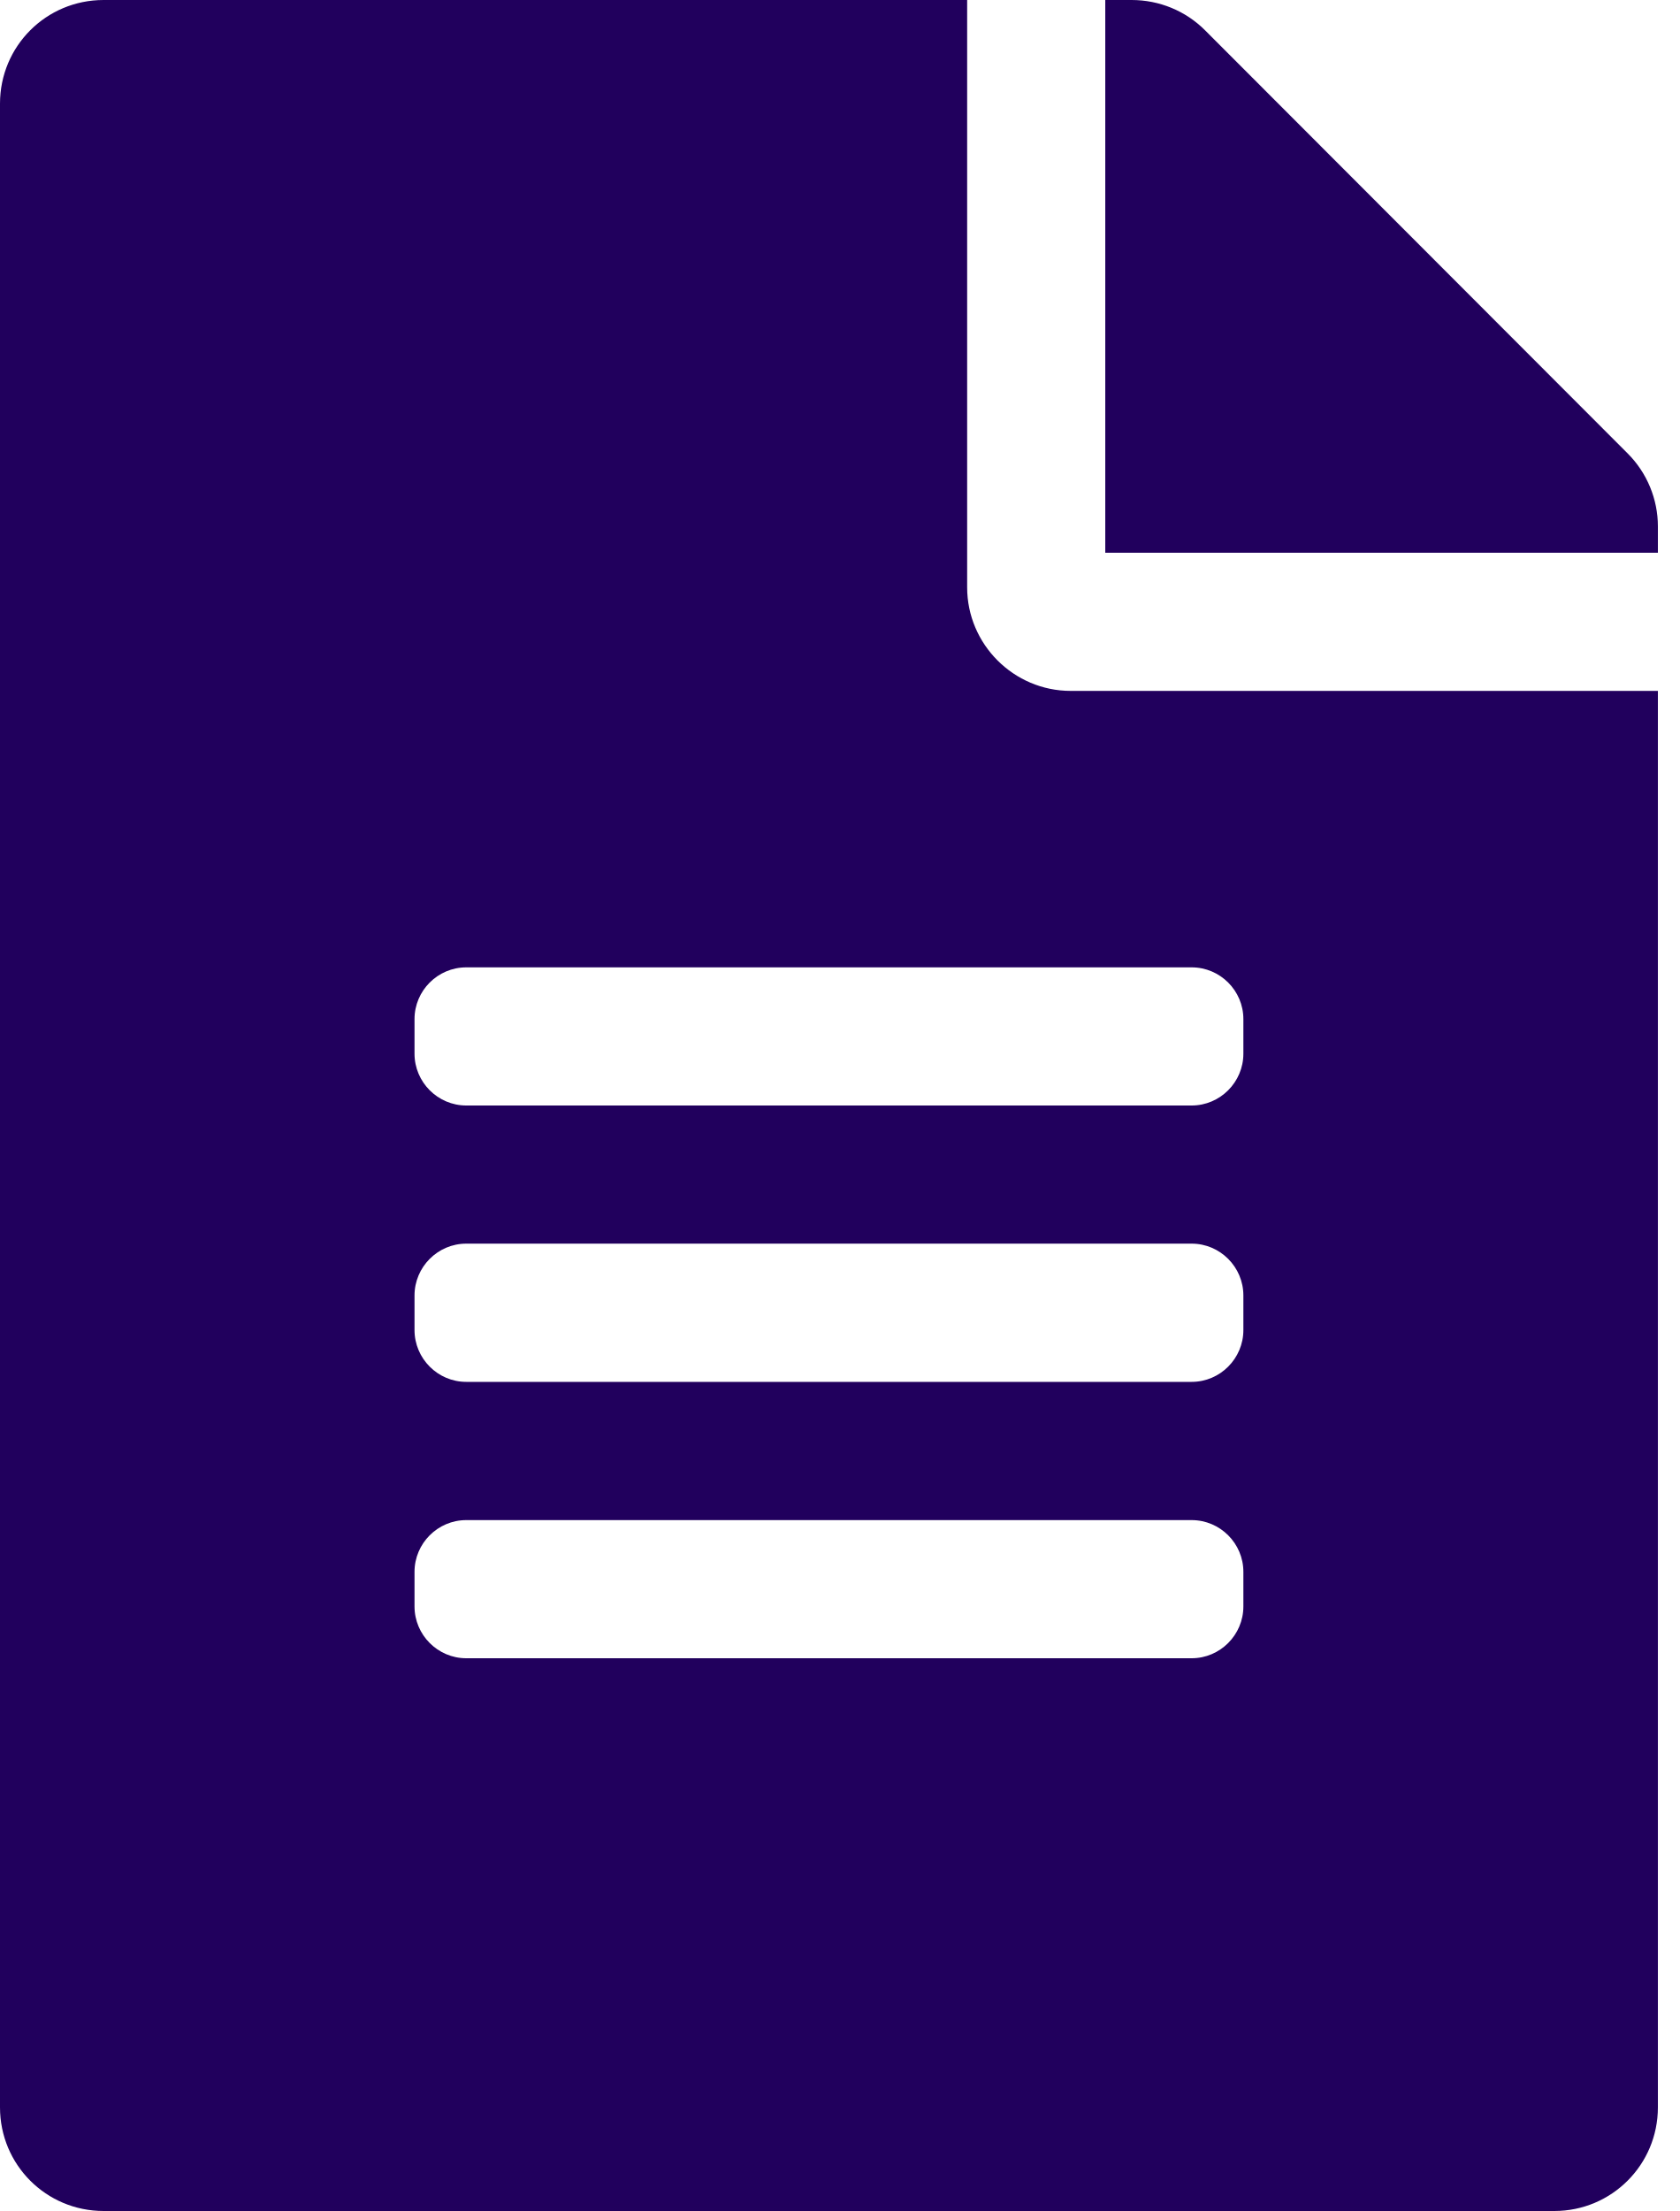
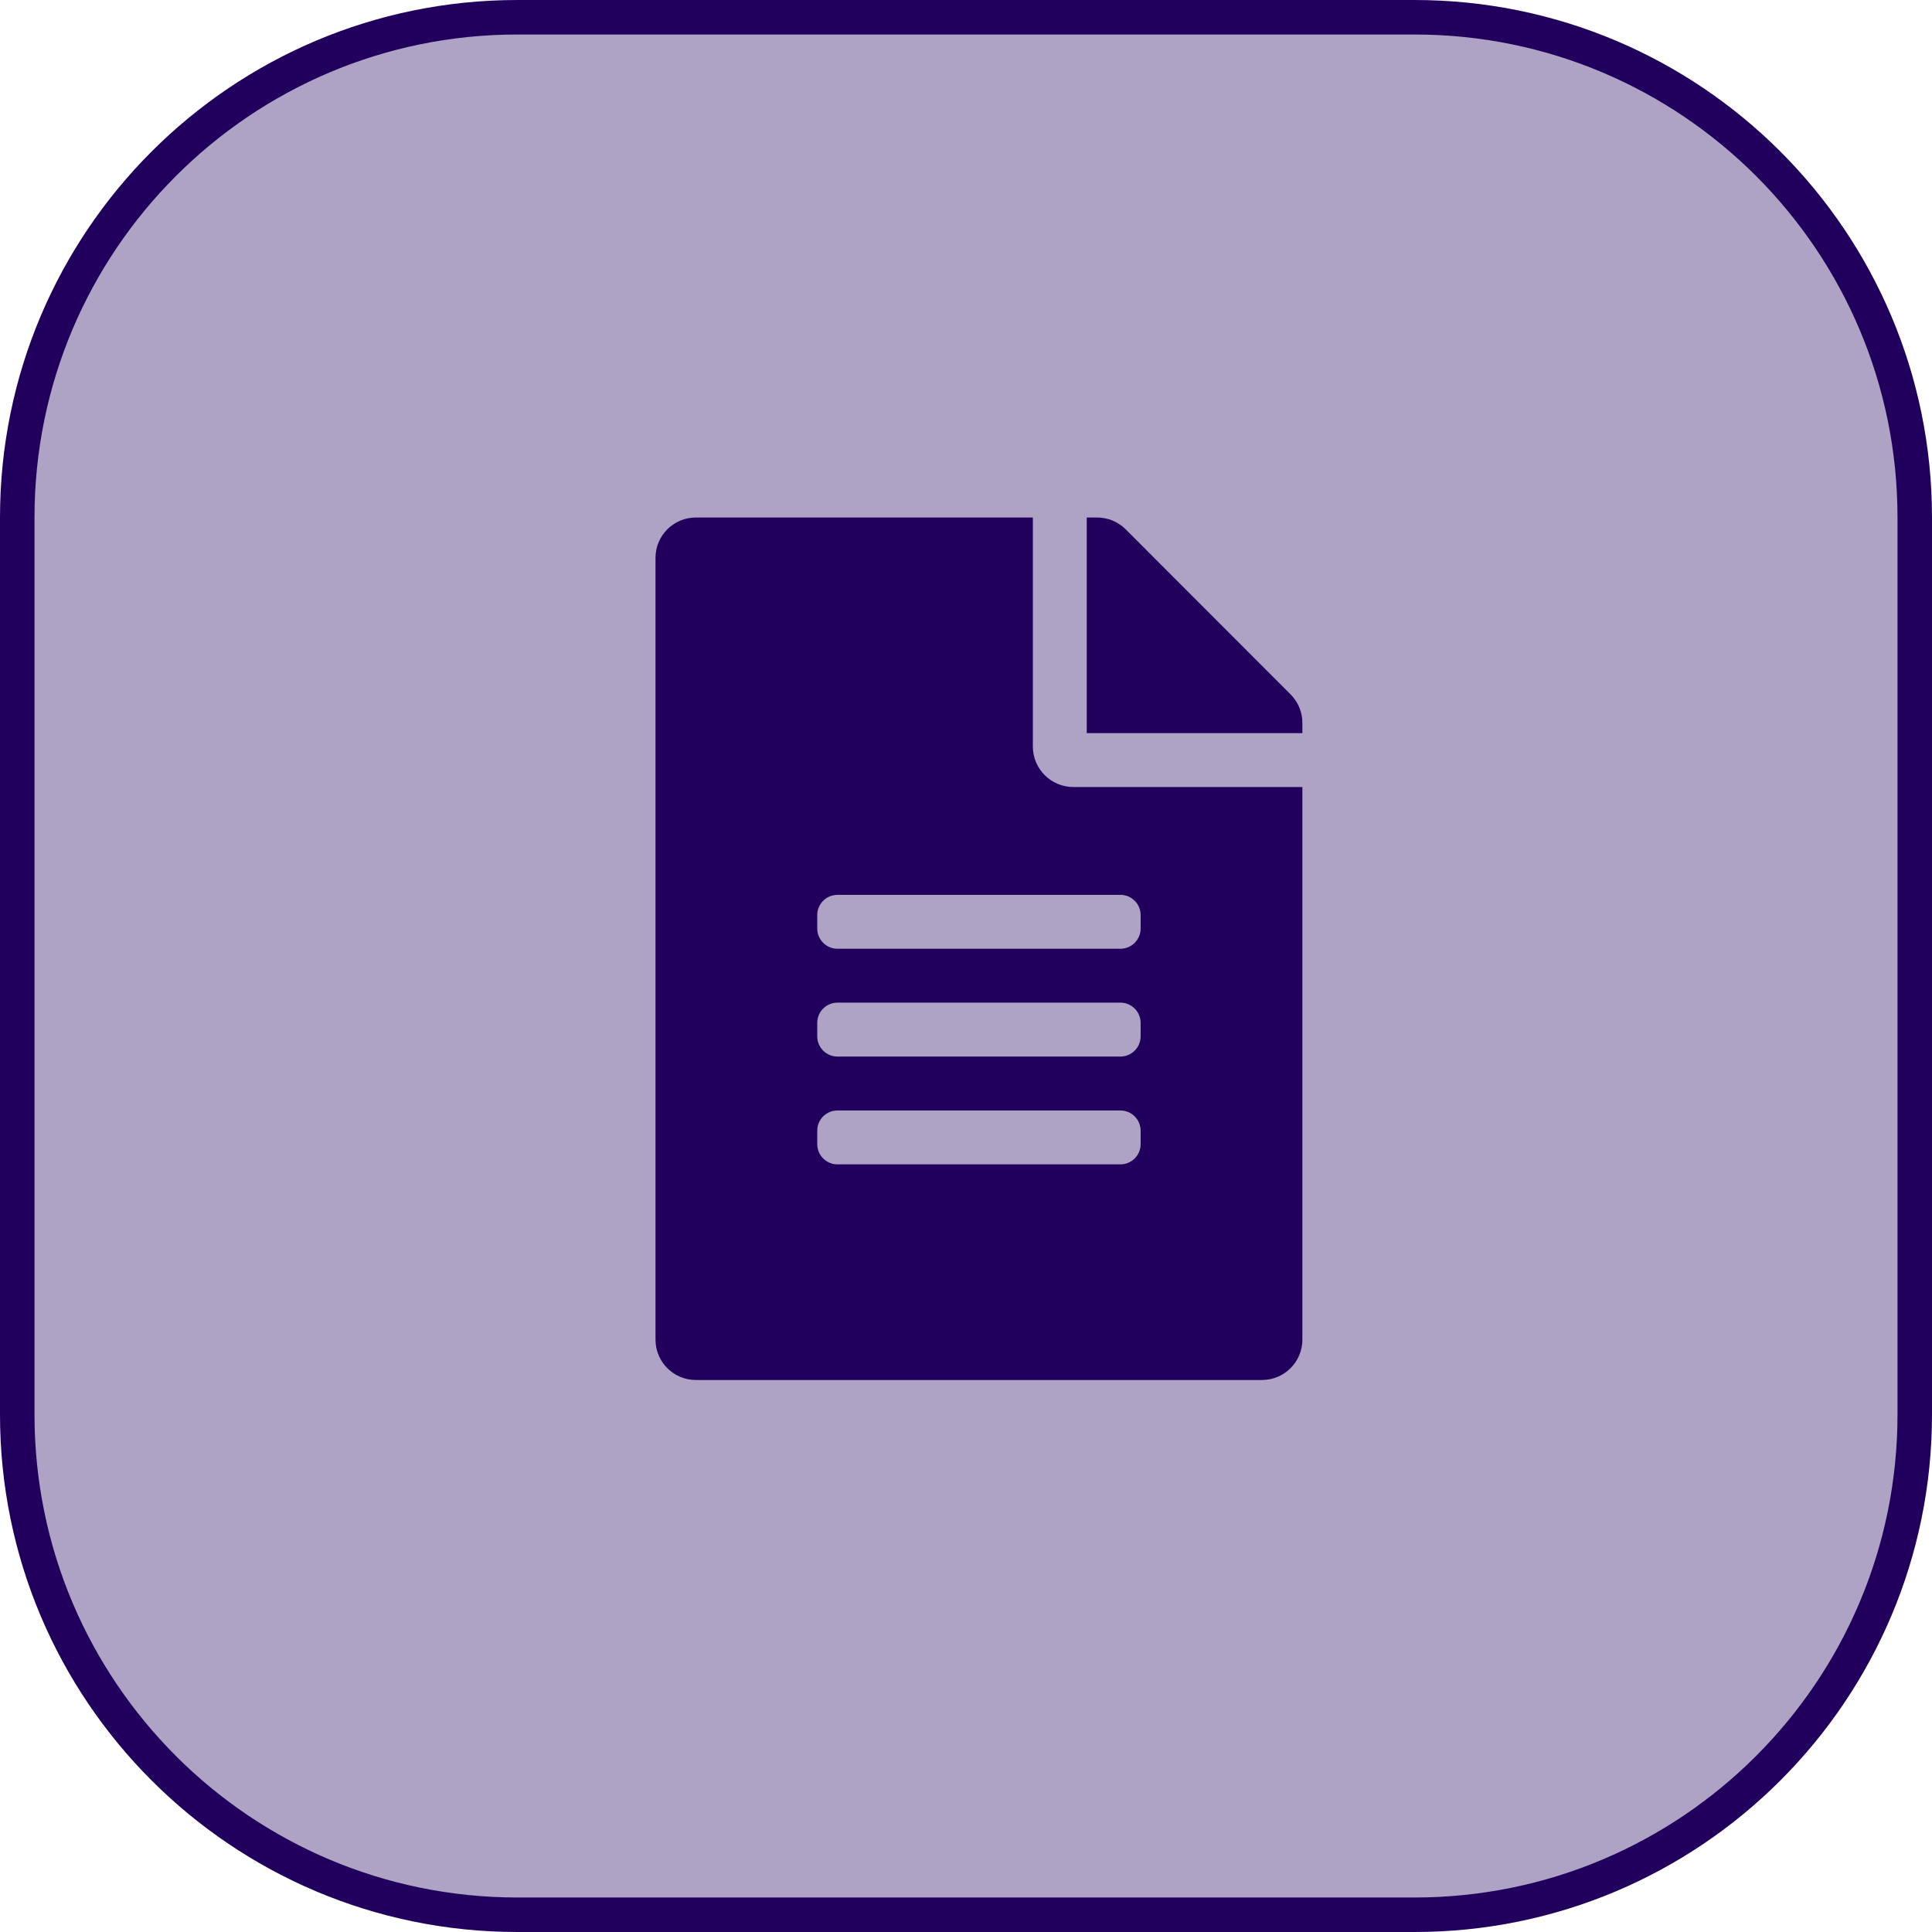
- <svg xmlns="http://www.w3.org/2000/svg" width="19" height="25" viewBox="0 0 19 25" fill="none">
-   <path d="M10.938 6.641V0H1.172C0.522 0 0 0.522 0 1.172V23.828C0 24.477 0.522 25 1.172 25H17.578C18.227 25 18.75 24.477 18.75 23.828V7.812H12.109C11.465 7.812 10.938 7.285 10.938 6.641ZM14.062 18.164C14.062 18.486 13.799 18.75 13.477 18.75H5.273C4.951 18.75 4.688 18.486 4.688 18.164V17.773C4.688 17.451 4.951 17.188 5.273 17.188H13.477C13.799 17.188 14.062 17.451 14.062 17.773V18.164ZM14.062 15.039C14.062 15.361 13.799 15.625 13.477 15.625H5.273C4.951 15.625 4.688 15.361 4.688 15.039V14.648C4.688 14.326 4.951 14.062 5.273 14.062H13.477C13.799 14.062 14.062 14.326 14.062 14.648V15.039ZM14.062 11.523V11.914C14.062 12.236 13.799 12.5 13.477 12.5H5.273C4.951 12.5 4.688 12.236 4.688 11.914V11.523C4.688 11.201 4.951 10.938 5.273 10.938H13.477C13.799 10.938 14.062 11.201 14.062 11.523ZM18.75 5.952V6.25H12.5V0H12.798C13.11 0 13.408 0.122 13.628 0.342L18.408 5.127C18.628 5.347 18.75 5.645 18.75 5.952Z" fill="#21005D" />
+ <svg xmlns="http://www.w3.org/2000/svg" width="56" height="56" viewBox="0 0 56 56" fill="none">
+   <rect x="0.5" y="0.5" width="55" height="55" rx="14.5" fill="#21005D" fill-opacity="0.36" stroke="#21005D" />
+   <path d="M29.938 21.641V15H20.172C19.523 15 19 15.523 19 16.172V38.828C19 39.477 19.523 40 20.172 40H36.578C37.227 40 37.75 39.477 37.75 38.828V22.812H31.109C30.465 22.812 29.938 22.285 29.938 21.641ZM33.062 33.164C33.062 33.486 32.799 33.75 32.477 33.75H24.273C23.951 33.75 23.688 33.486 23.688 33.164V32.773C23.688 32.451 23.951 32.188 24.273 32.188H32.477C32.799 32.188 33.062 32.451 33.062 32.773V33.164ZM33.062 30.039C33.062 30.361 32.799 30.625 32.477 30.625H24.273C23.951 30.625 23.688 30.361 23.688 30.039V29.648C23.688 29.326 23.951 29.062 24.273 29.062H32.477C32.799 29.062 33.062 29.326 33.062 29.648V30.039ZM33.062 26.523V26.914C33.062 27.236 32.799 27.5 32.477 27.5H24.273C23.951 27.5 23.688 27.236 23.688 26.914V26.523C23.688 26.201 23.951 25.938 24.273 25.938H32.477C32.799 25.938 33.062 26.201 33.062 26.523ZM37.75 20.952V21.25H31.5V15H31.798C32.11 15 32.408 15.122 32.628 15.342L37.408 20.127C37.628 20.347 37.75 20.645 37.75 20.952Z" fill="#21005D" />
</svg>
